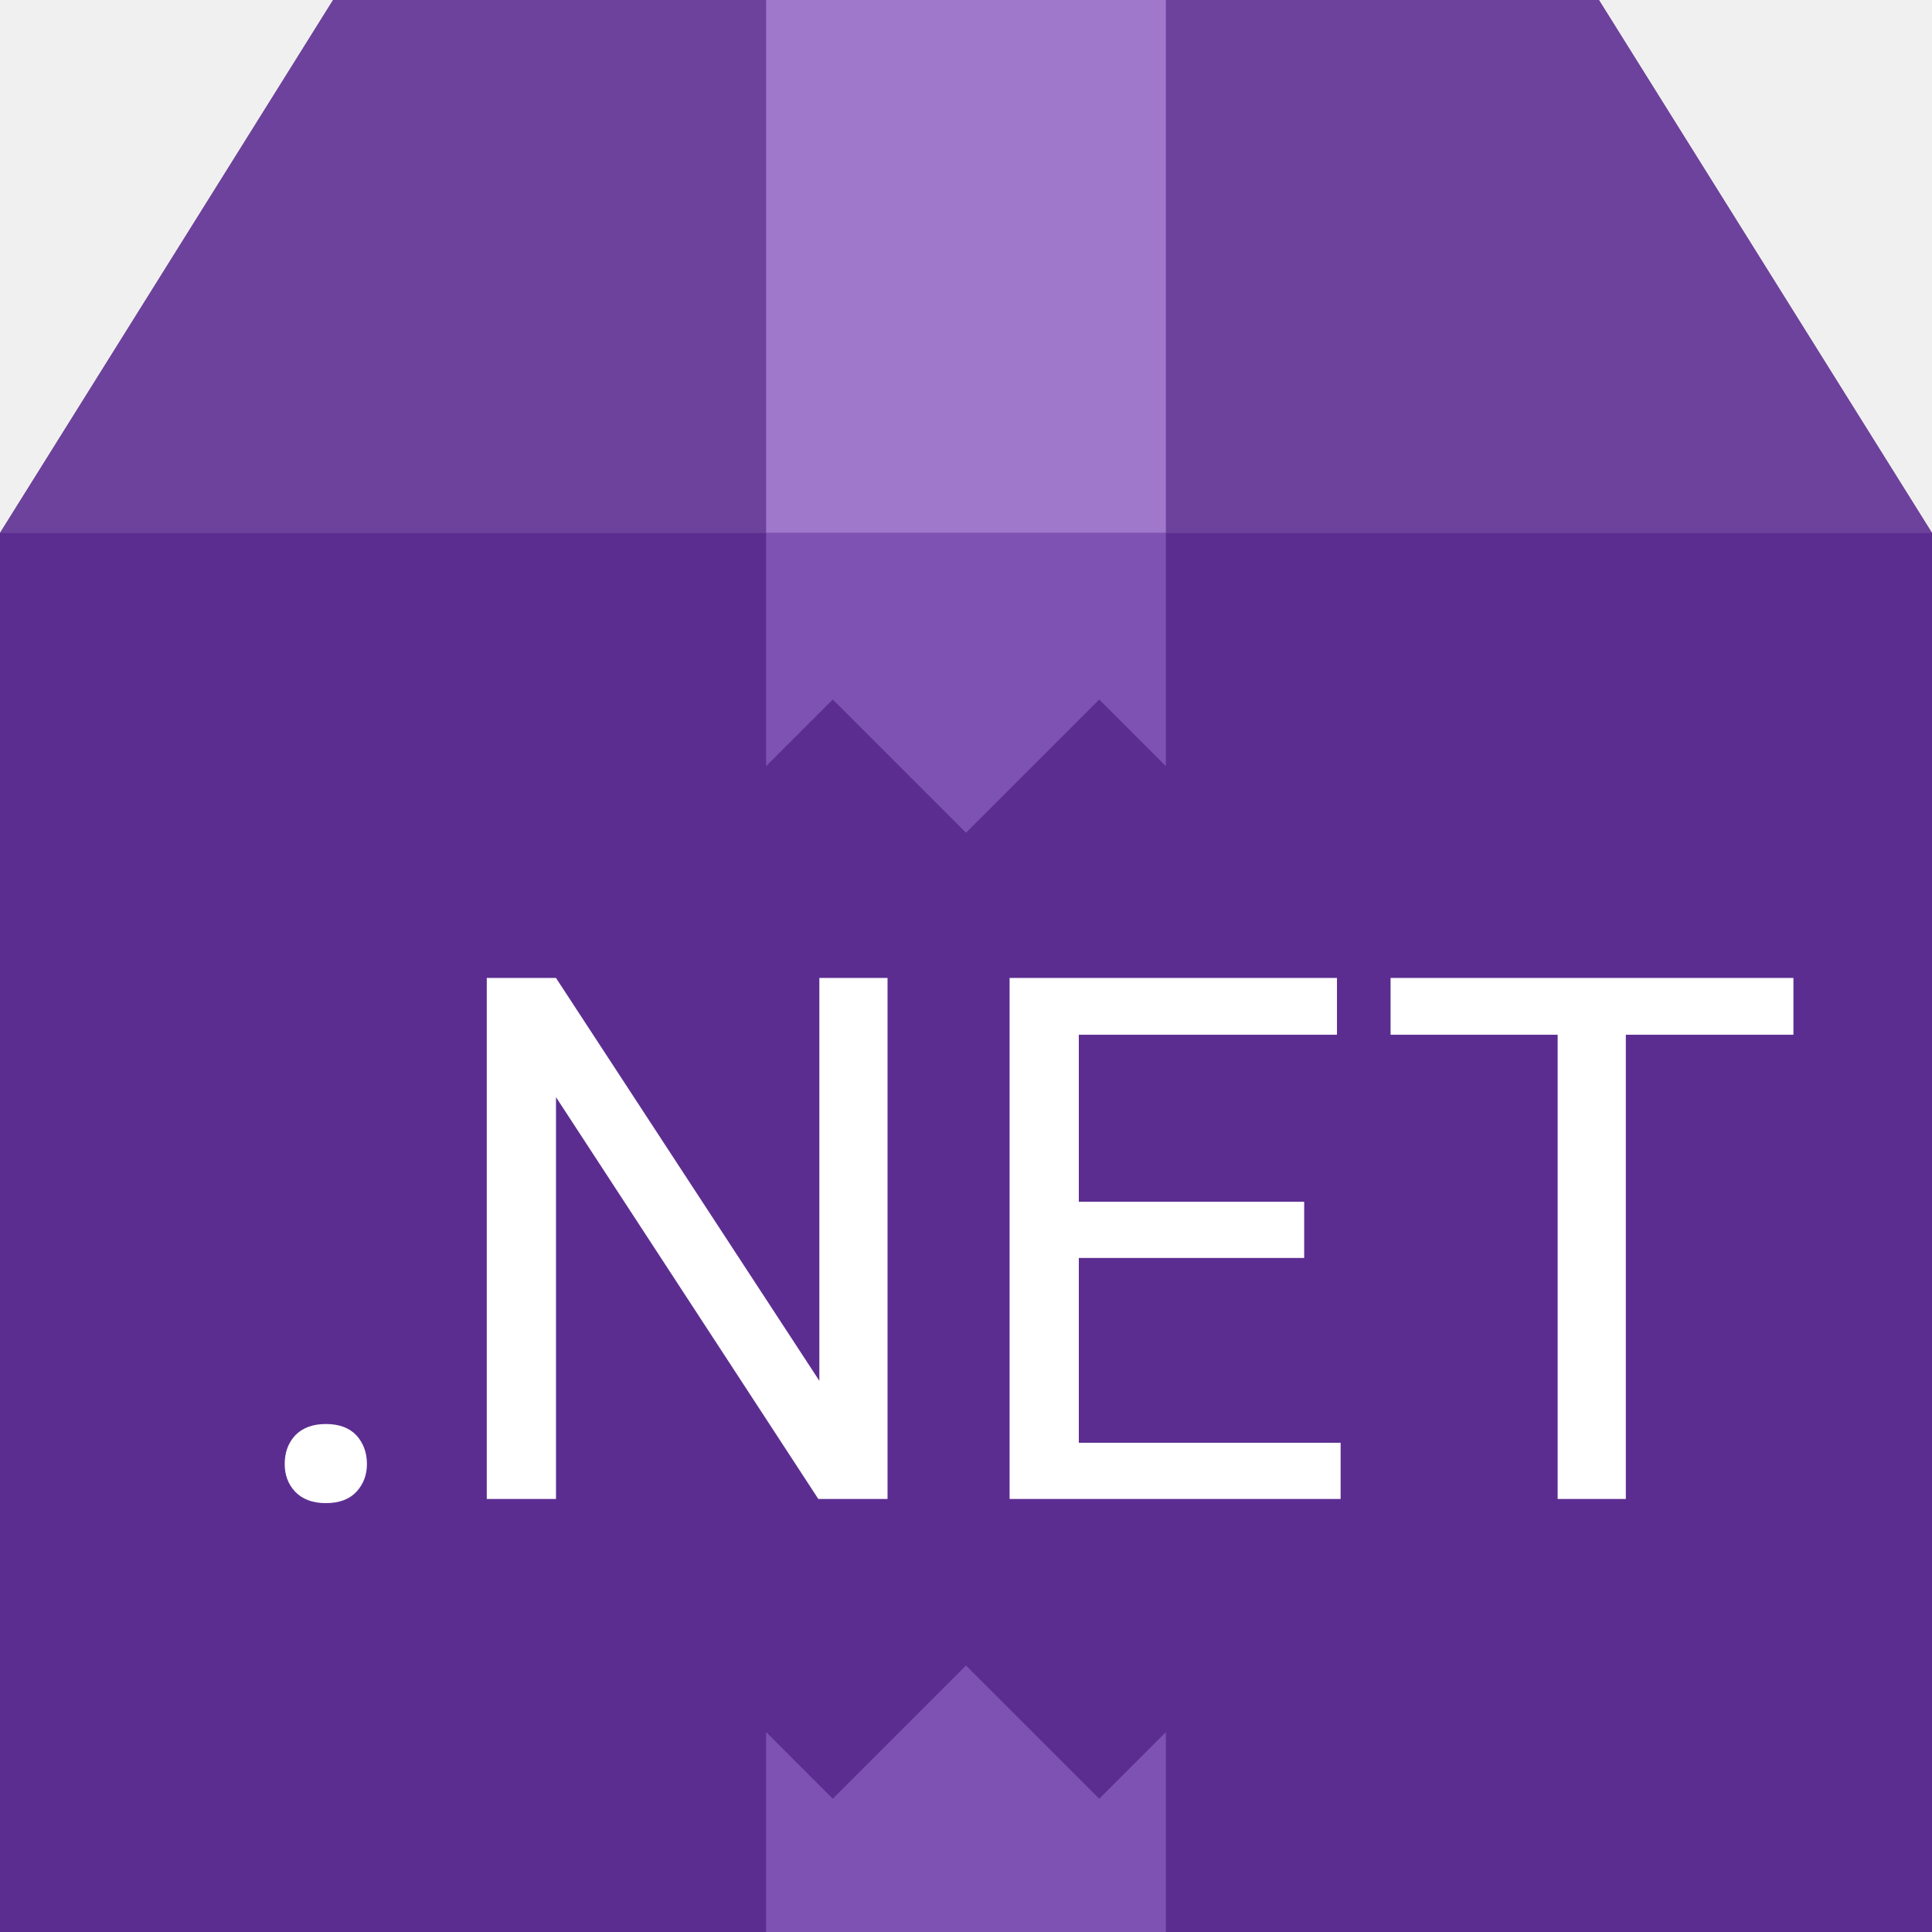
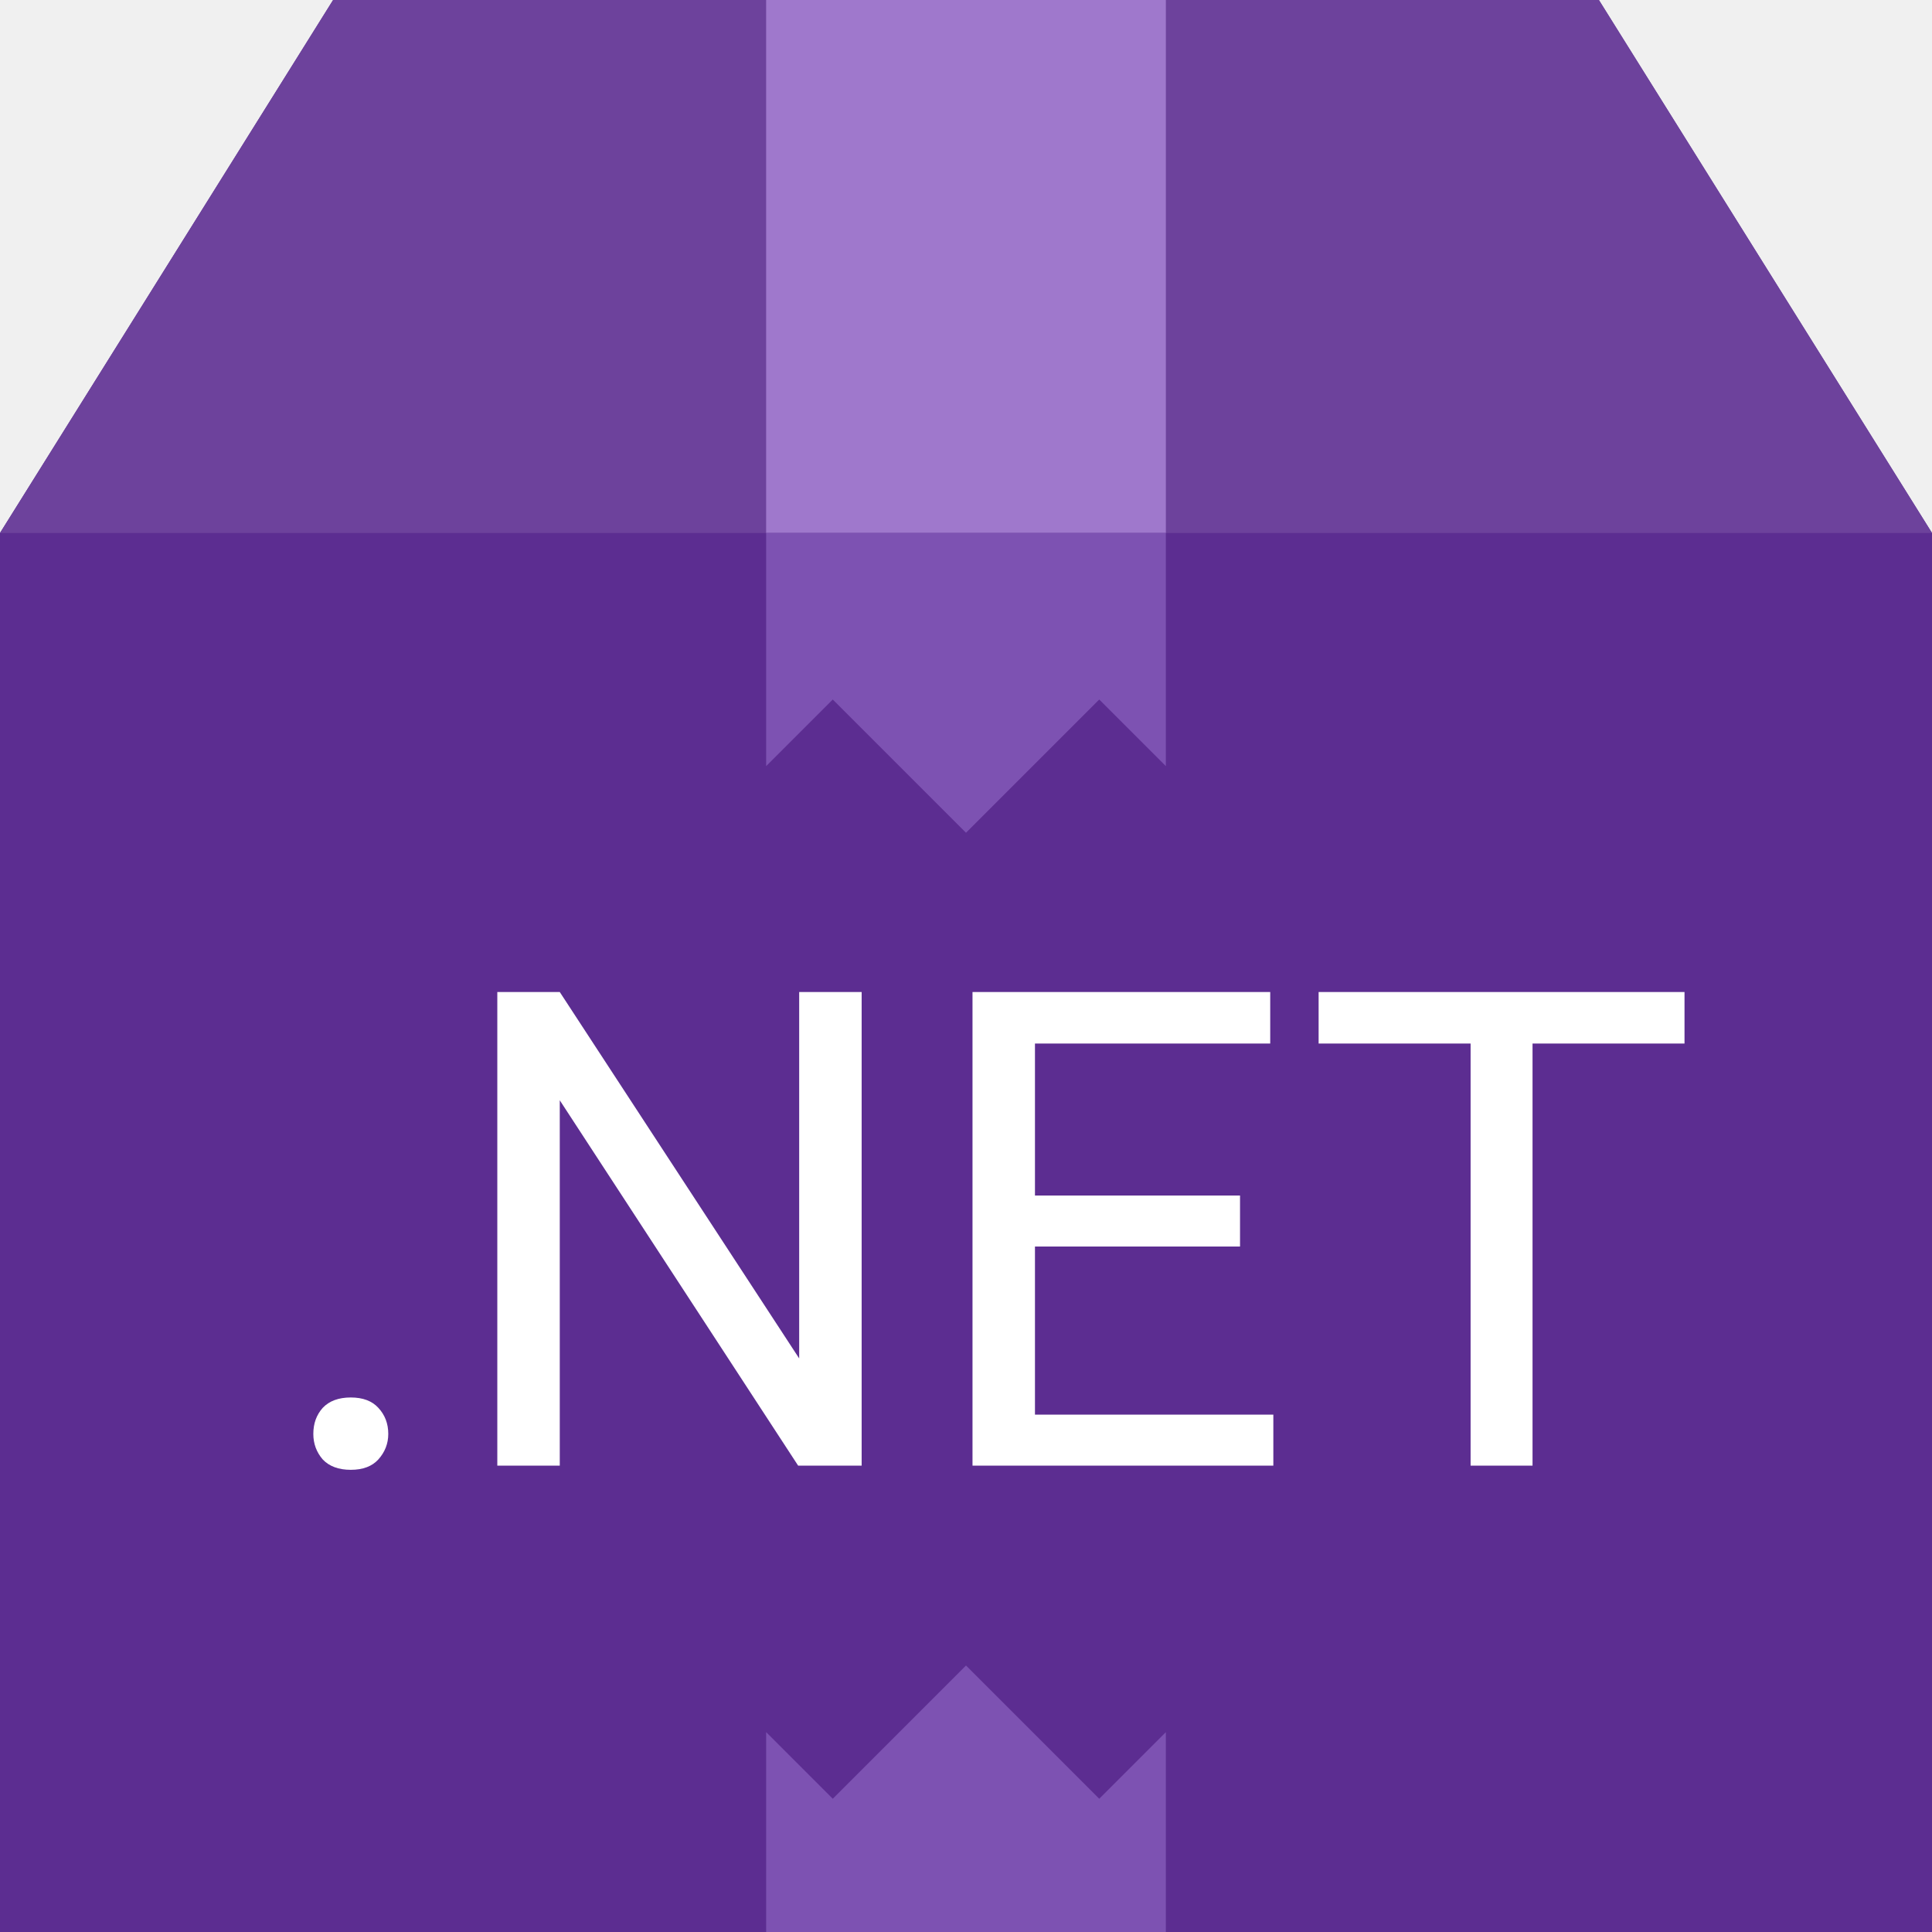
<svg xmlns="http://www.w3.org/2000/svg" version="1.1" x="0px" y="0px" viewBox="0 0 58 58" xml:space="preserve">
  <g class="box">
    <polygon class="front" fill="#5c2d91" points="48,0 10,0 0,16 0,58 58,58 58,16" />
    <polygon class="top" fill="#6d429c" points="10,0 0,16 58,16 48,0" />
  </g>
  <g class="ribbon">
    <rect class="top" x="23" fill="#9f78cc" width="12" height="16" />
    <polygon class="front-top" fill="#7d52b2" points="25,21 29,25 33,21 35,23 35,16 23,16 23,23" />
    <polygon class="front-bottom" fill="#7d52b2" points="33,54 29,50 25,54 23,52 23,58 35,58 35,52" />
  </g>
  <g class="text">
-     <text x="7" y="45" stroke="none" fill="#fff" font-family="-apple-system,BlinkMacSystemFont,Segoe UI,Roboto,Helvetica Neue,Arial,sans-serif" font-size="22">.NET</text>
+     <text x="8" y="44" stroke="none" fill="#fff" font-family="-apple-system,BlinkMacSystemFont,Segoe UI,Roboto,Helvetica Neue,Arial,sans-serif" font-size="20">.NET</text>
  </g>
</svg>
